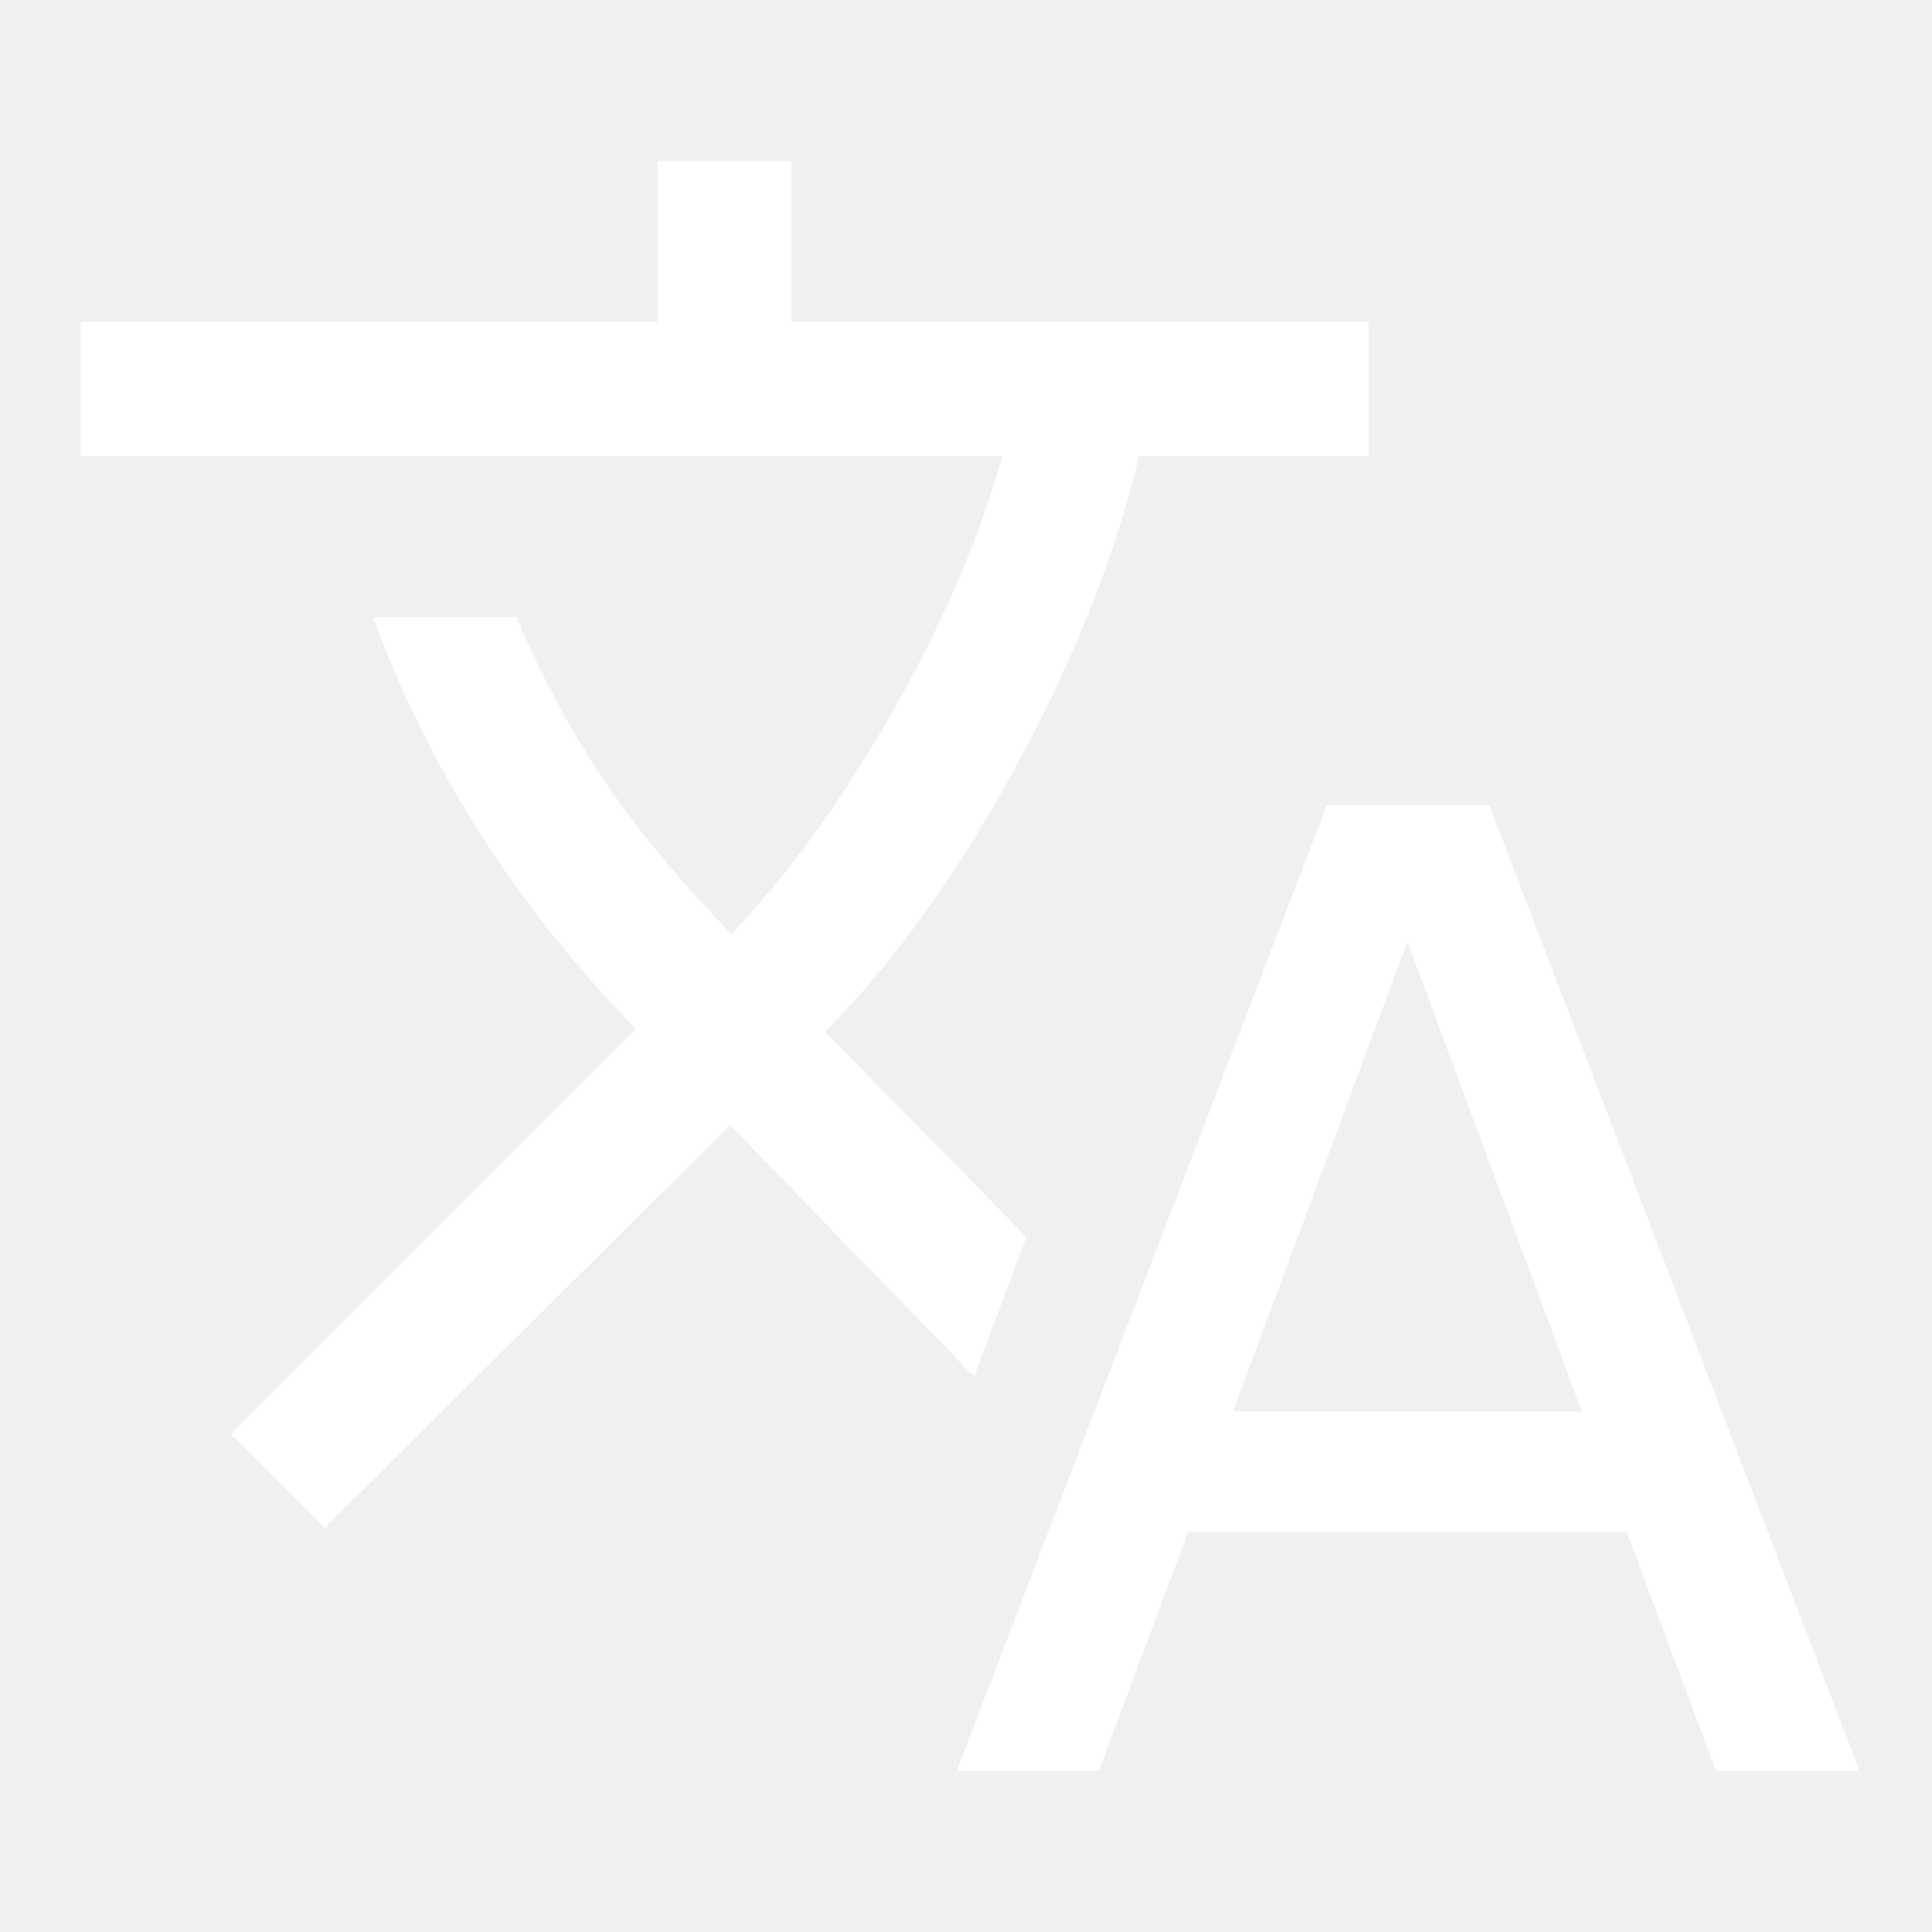
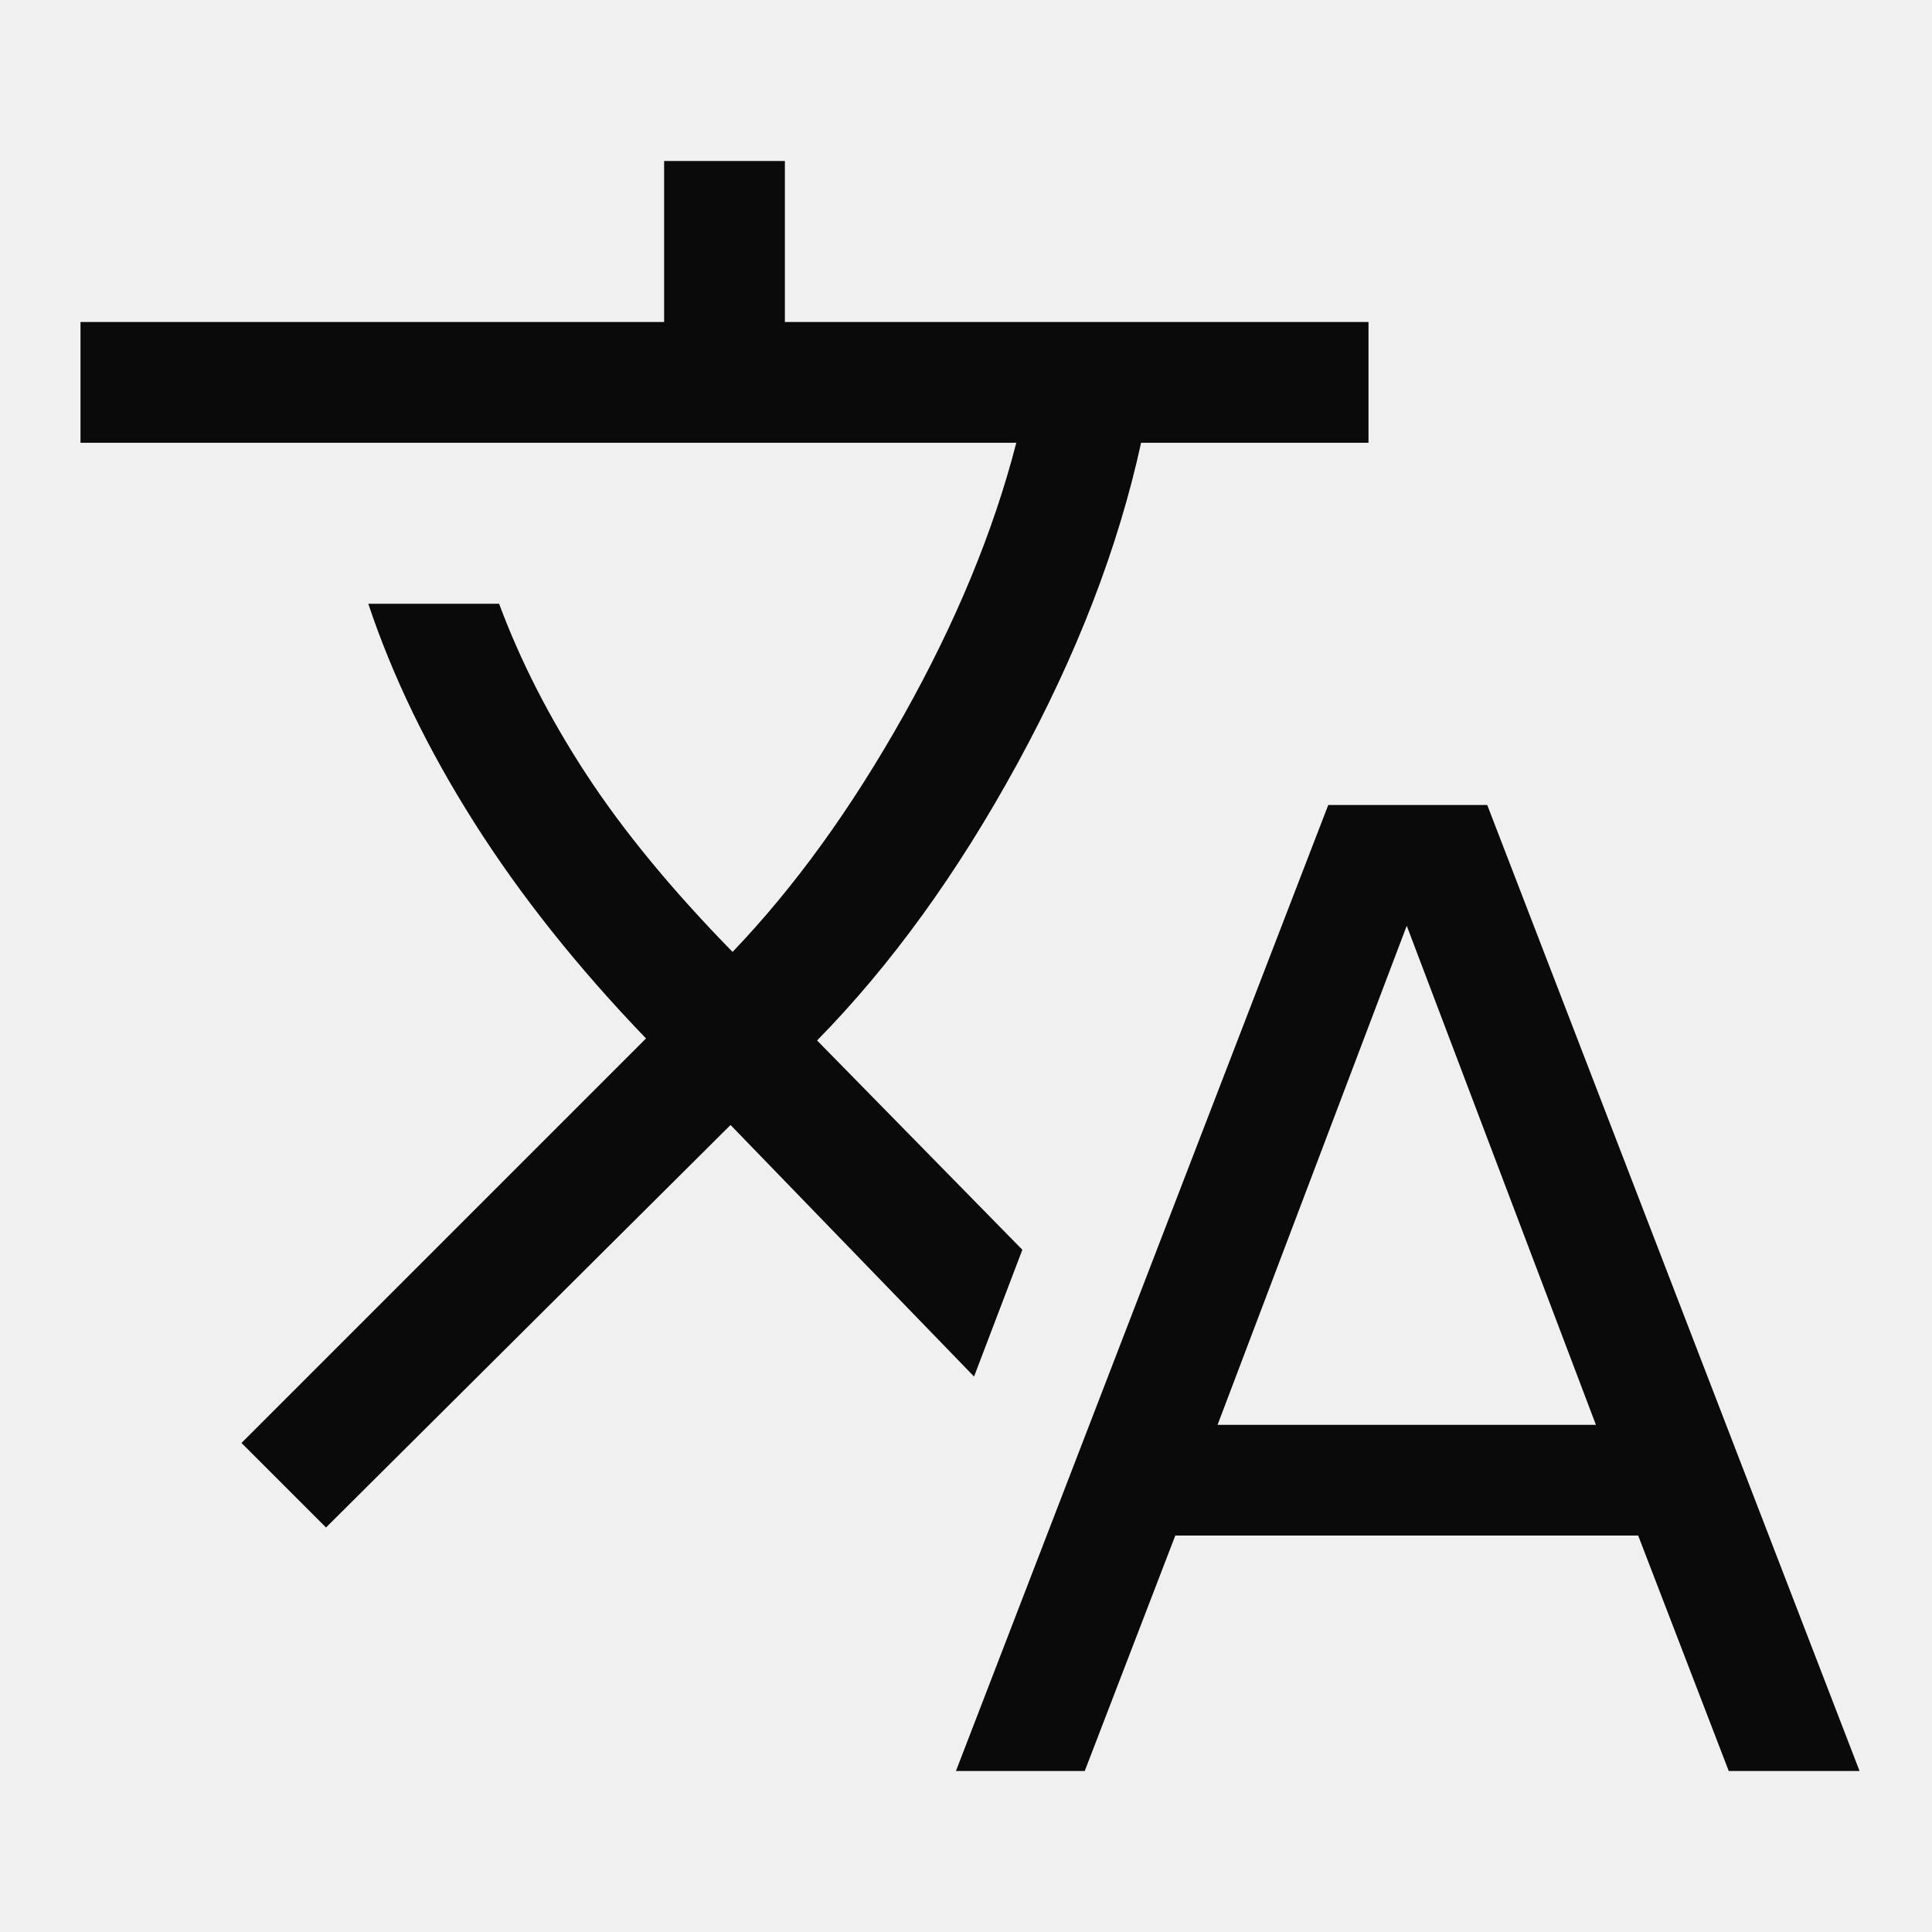
- <svg xmlns="http://www.w3.org/2000/svg" height="40px" viewBox="0 -960 960 960" width="40px" fill="#fff">
-   <path d="m475.33-80 184-480H740L924-80h-71.33l-44.34-118.67h-218L546-80h-70.67Zm-314-120.67-46.66-46.66L316-448.67q-45.67-47-78.17-98.33t-52.5-106.33h71.34Q274-611.67 299-574t64.33 78q41.67-43 79.5-109.17 37.84-66.16 55.17-128.16H40V-800h286.67v-80h66.66v80H680v66.67H566q-18.33 76-62 155.66-43.67 79.67-94 130.34l100 102L484-276 362.67-401 161.33-200.67Zm451.34-58H786L699.33-492l-86.66 233.33Z" />
+ <svg xmlns="http://www.w3.org/2000/svg" height="48px" viewBox="0 -960 960 960" width="48px" fill="#0a0a0a">
+   <path d="m475-80 185-480h79L924-80h-65l-45-117H584L539-80h-64ZM162-201l-42-42 201-201q-51-53-85.5-107.5T183-660h65q16 43 43.5 85t72.5 88q46-48 85-117.5T505-740H40v-60h290v-80h60v80h290v60H567q-17 78-61.5 159.5T406-443l102 104-24 63-121-125-201 200Zm443-51h188l-94-248-94 248Z" />
</svg>
